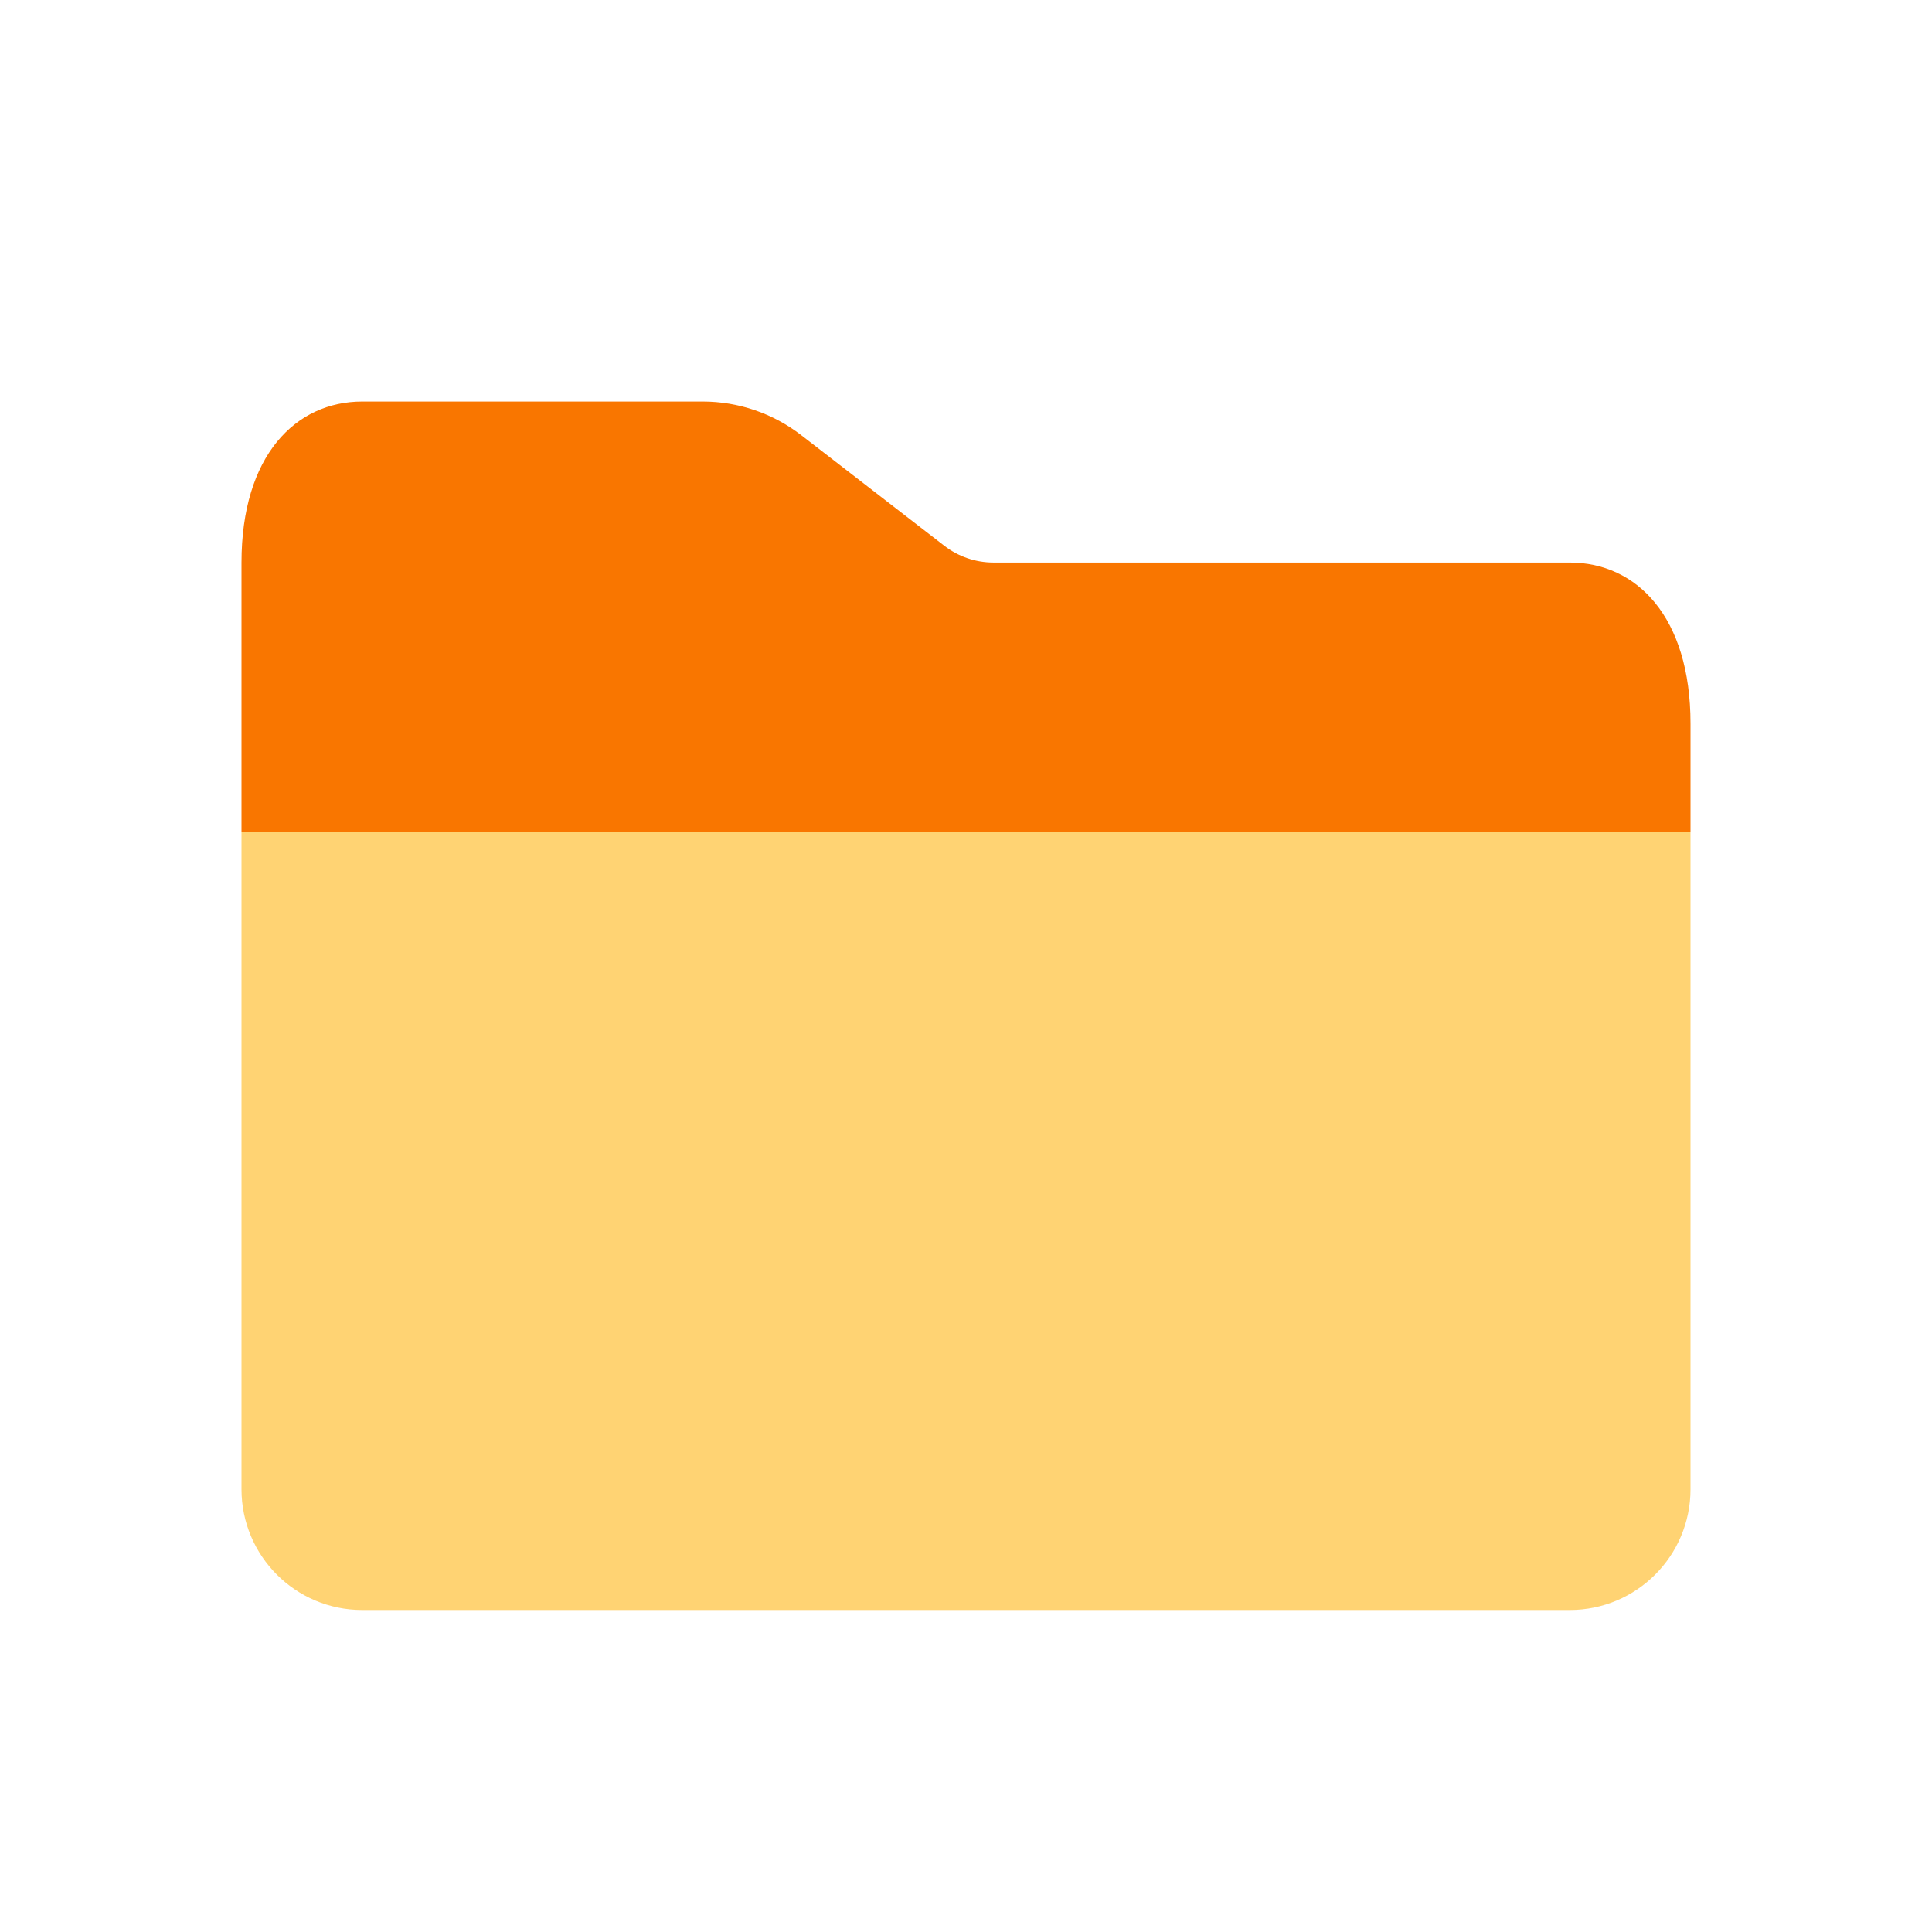
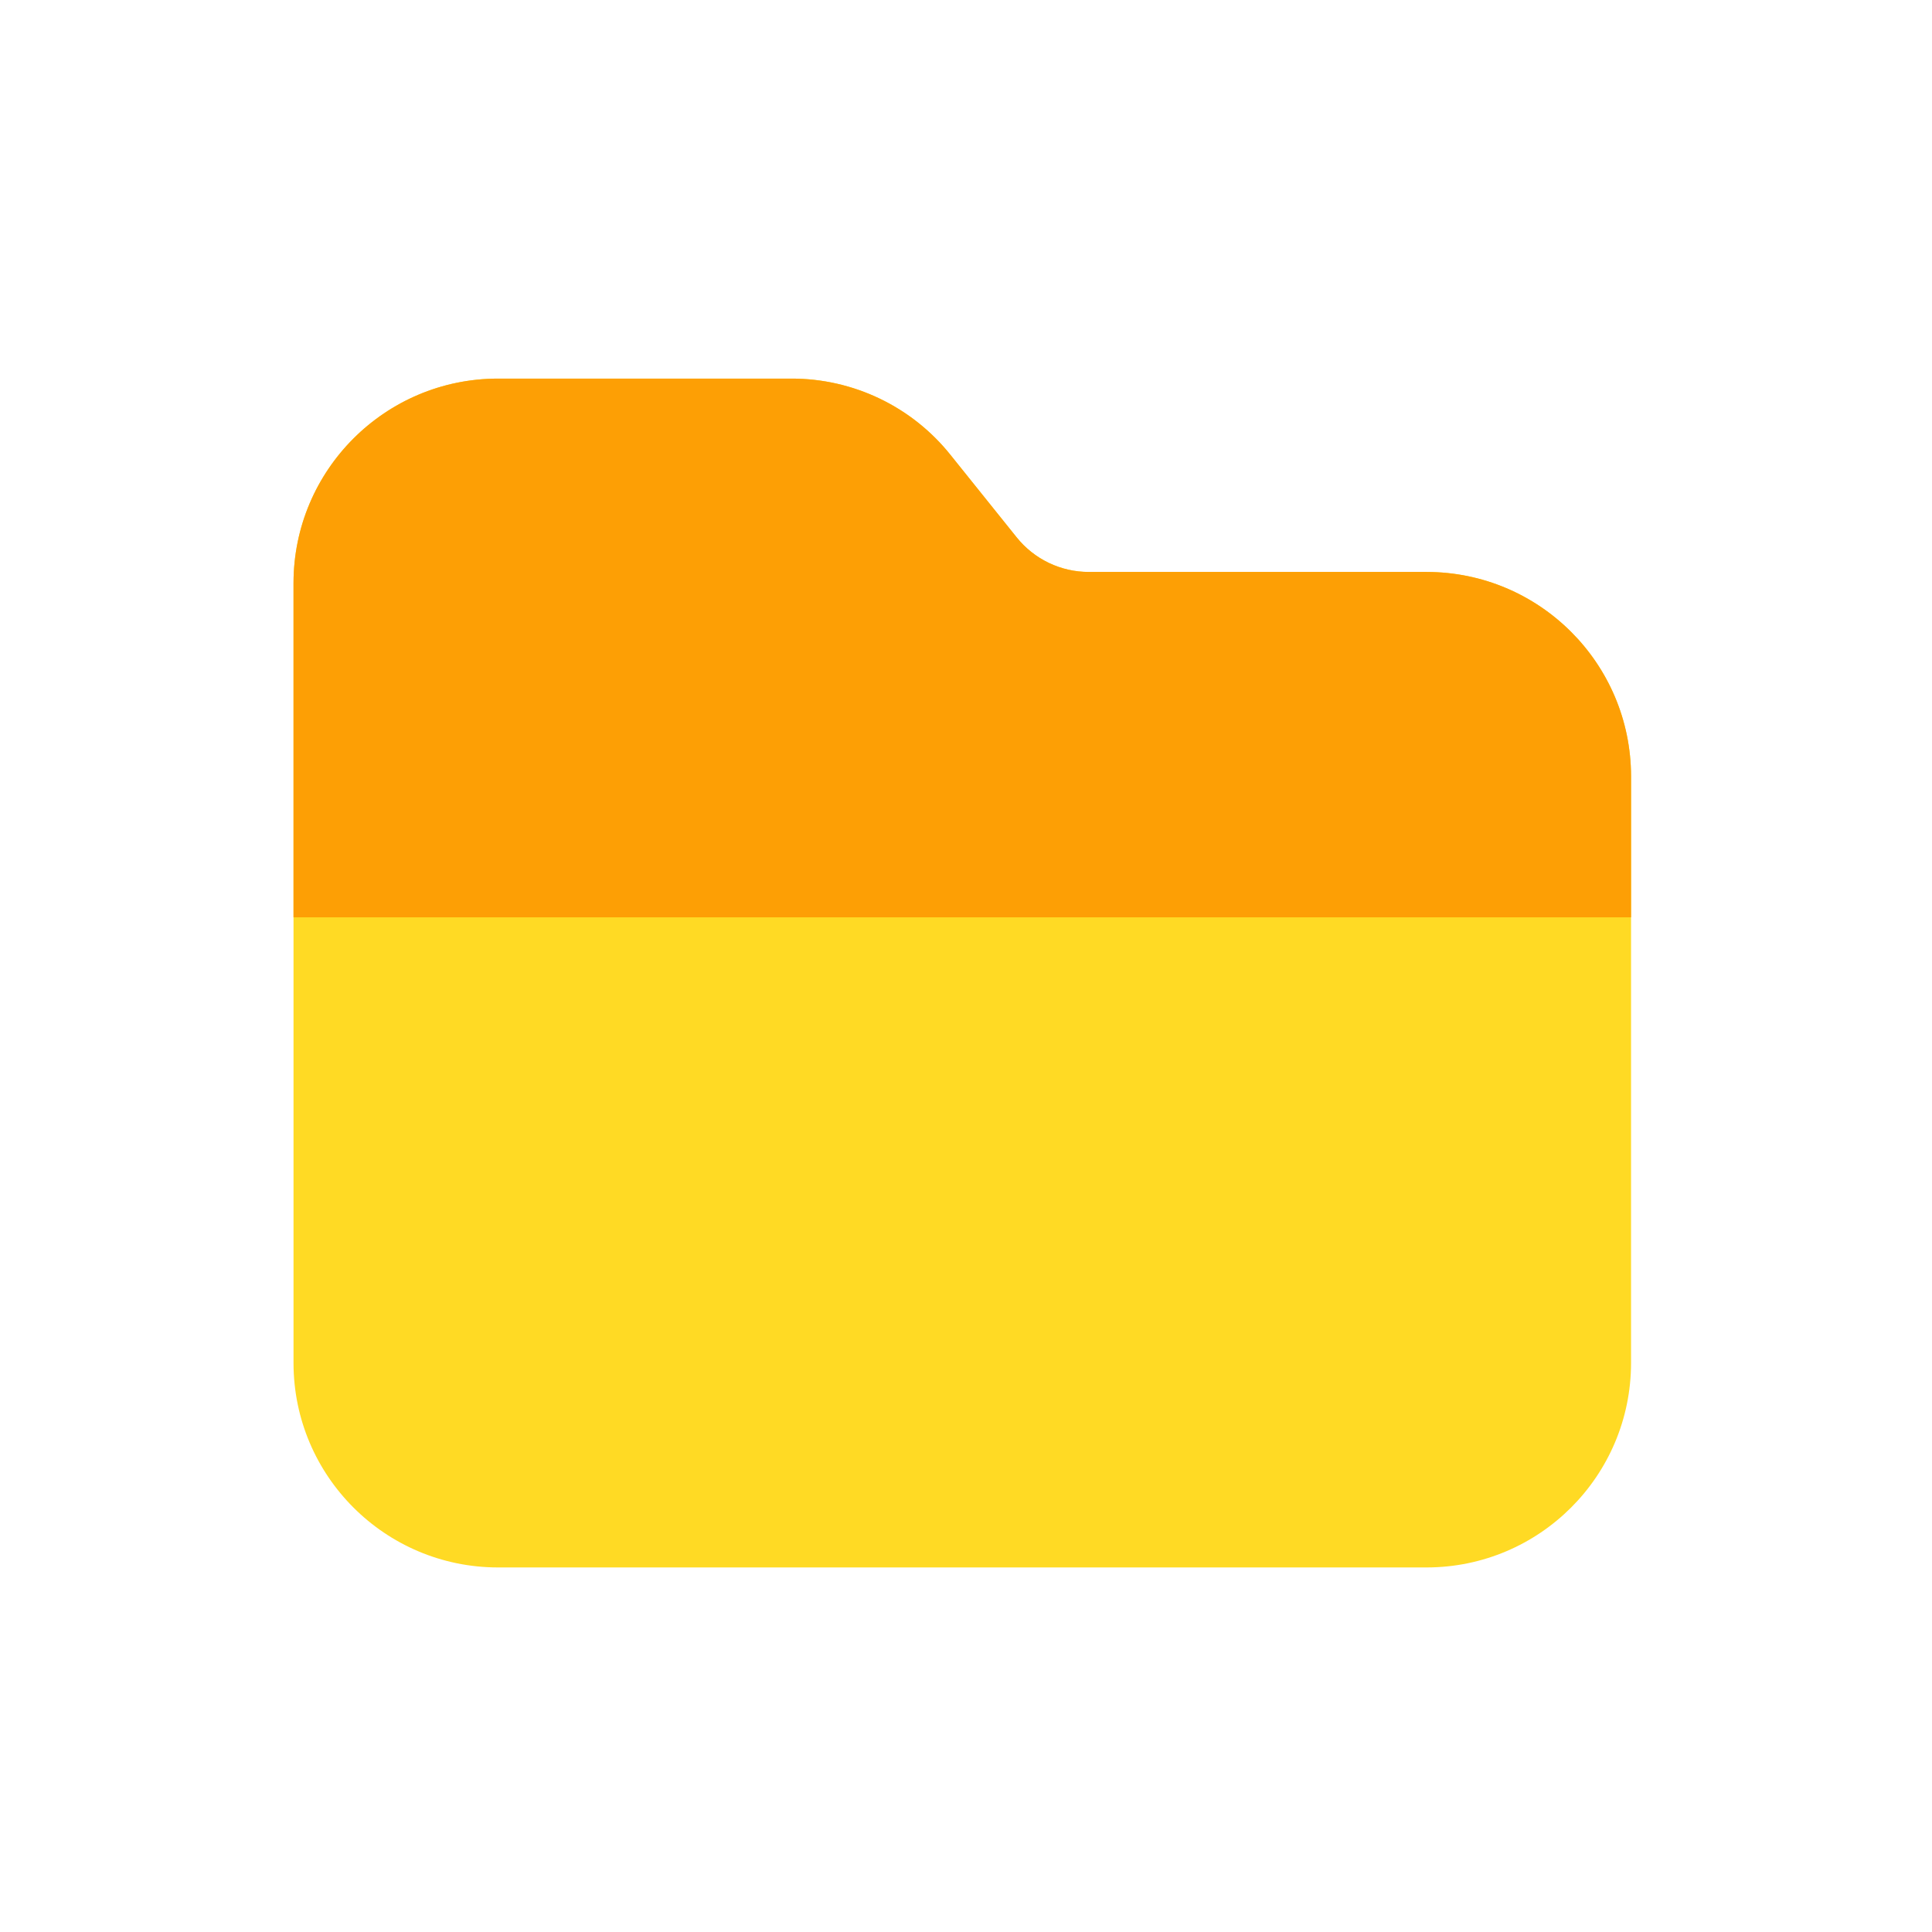
- <svg xmlns="http://www.w3.org/2000/svg" viewBox="0 0 24 24">
-   <g id="Layer_2" data-name="Layer 2">
-     <g id="icons">
-       <rect id="canvas" width="24" height="24" style="fill:none" />
-       <path d="M19.5,6.988H12.341A1.0 1,0,0,1,11.73,6.779L9.952,5.405a2,2,0,0,0-1.223-.417H4.5c-.828,0-1.5.672-1.5,2v3.351H21V8.988C21,7.659,20.328,6.988,19.5,6.988Z" style="fill:#f97600" />
-       <path d="M3,10.338H21V18.5A1.5,1.5,0,0,1,19.5,20H4.5A1.5,1.5,0,0,1,3,18.5V10.338Z" style="fill:#ffd373" />
-     </g>
+ <svg xmlns="http://www.w3.org/2000/svg" version="1.1" id="Warstwa_1" x="0px" y="0px" viewBox="0 0 26 26" style="enable-background:new 0 0 26 26;" xml:space="preserve">
+   <style type="text/css">
+ 	.st0{fill:#FFDA24;}
+ 	.st1{fill:#FD9F05;}
+ </style>
+   <g>
+     <path class="st0" d="M6.7,21.094h12.5c1.518-0.002,2.748-1.232,2.75-2.75v-7.897c-0.002-1.518-1.232-2.748-2.75-2.75   h-4.545c-0.379,0.001-0.738-0.171-0.975-0.468l-0.887-1.105c-0.52-0.652-1.31-1.031-2.145-1.029H6.7   c-1.518,0.002-2.748,1.232-2.75,2.75v10.5C3.952,19.862,5.182,21.092,6.7,21.094z" />
+     <path class="st1" d="M21.95,12.344v-1.897c-0.002-1.518-1.232-2.748-2.75-2.75h-4.545   c-0.379,0.001-0.738-0.171-0.975-0.468l-0.887-1.105c-0.52-0.652-1.31-1.031-2.145-1.029H6.7   c-1.518,0.002-2.748,1.232-2.75,2.75v4.5H21.95z" />
  </g>
</svg>
